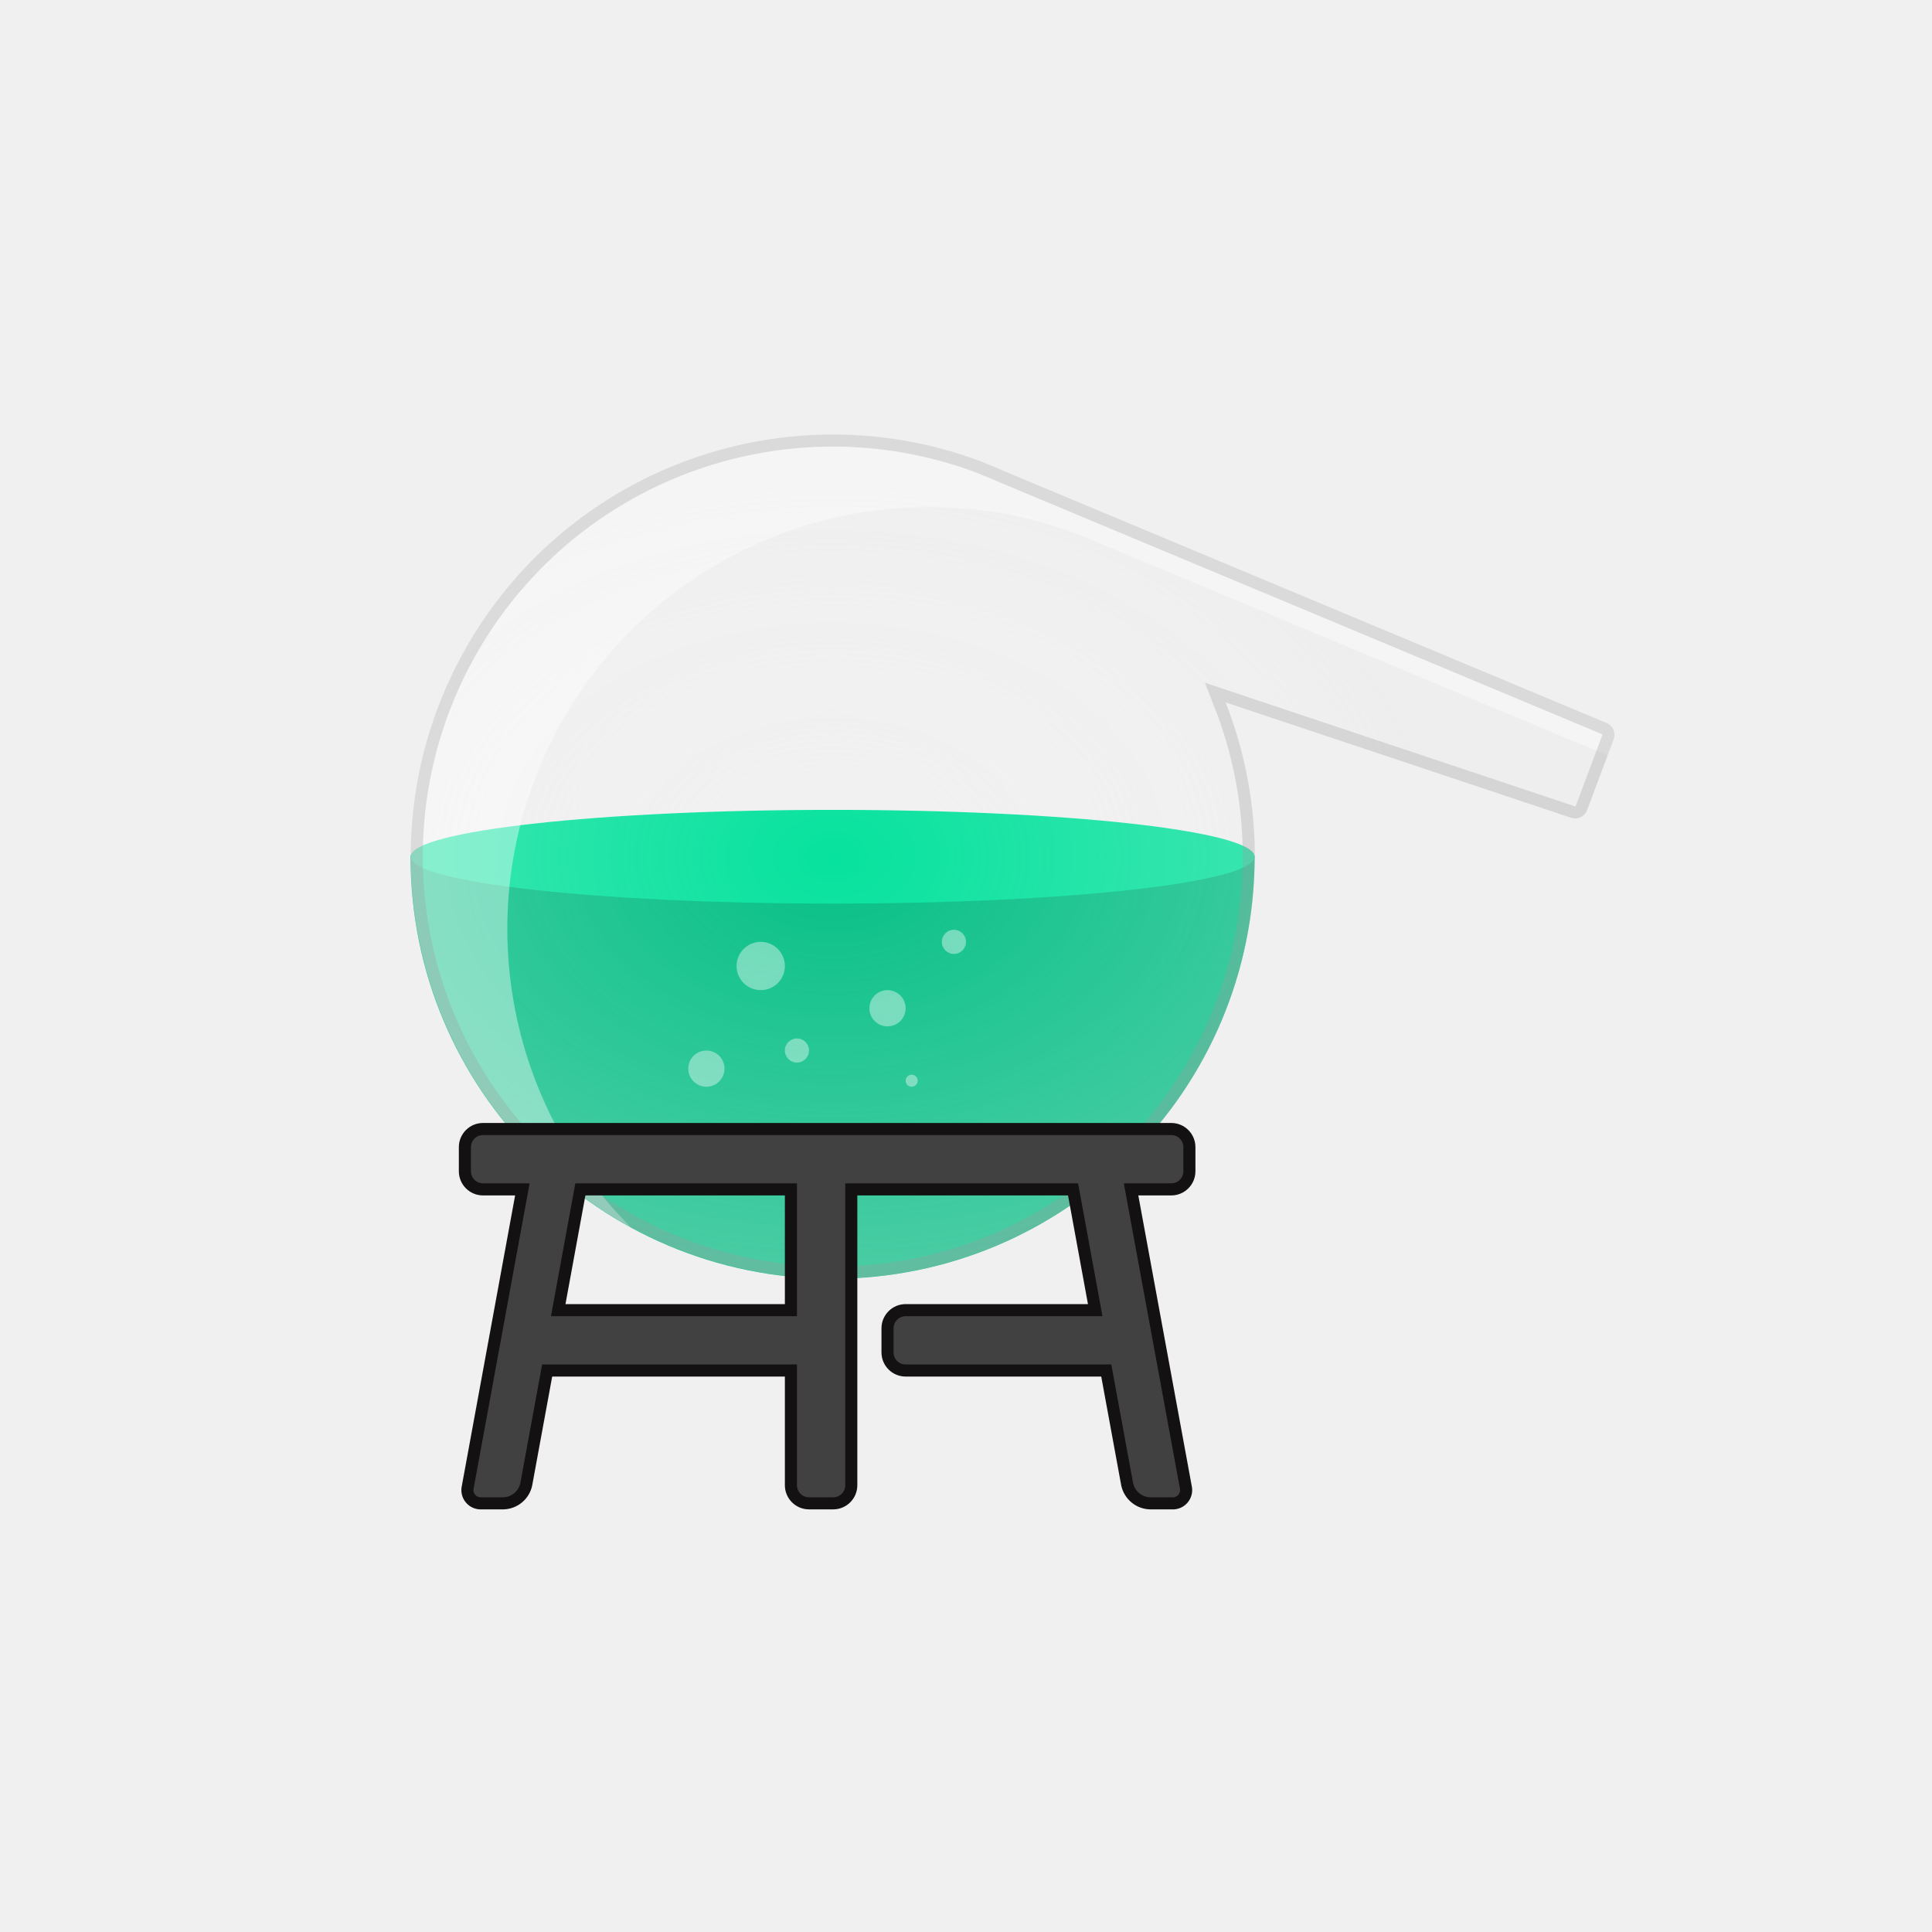
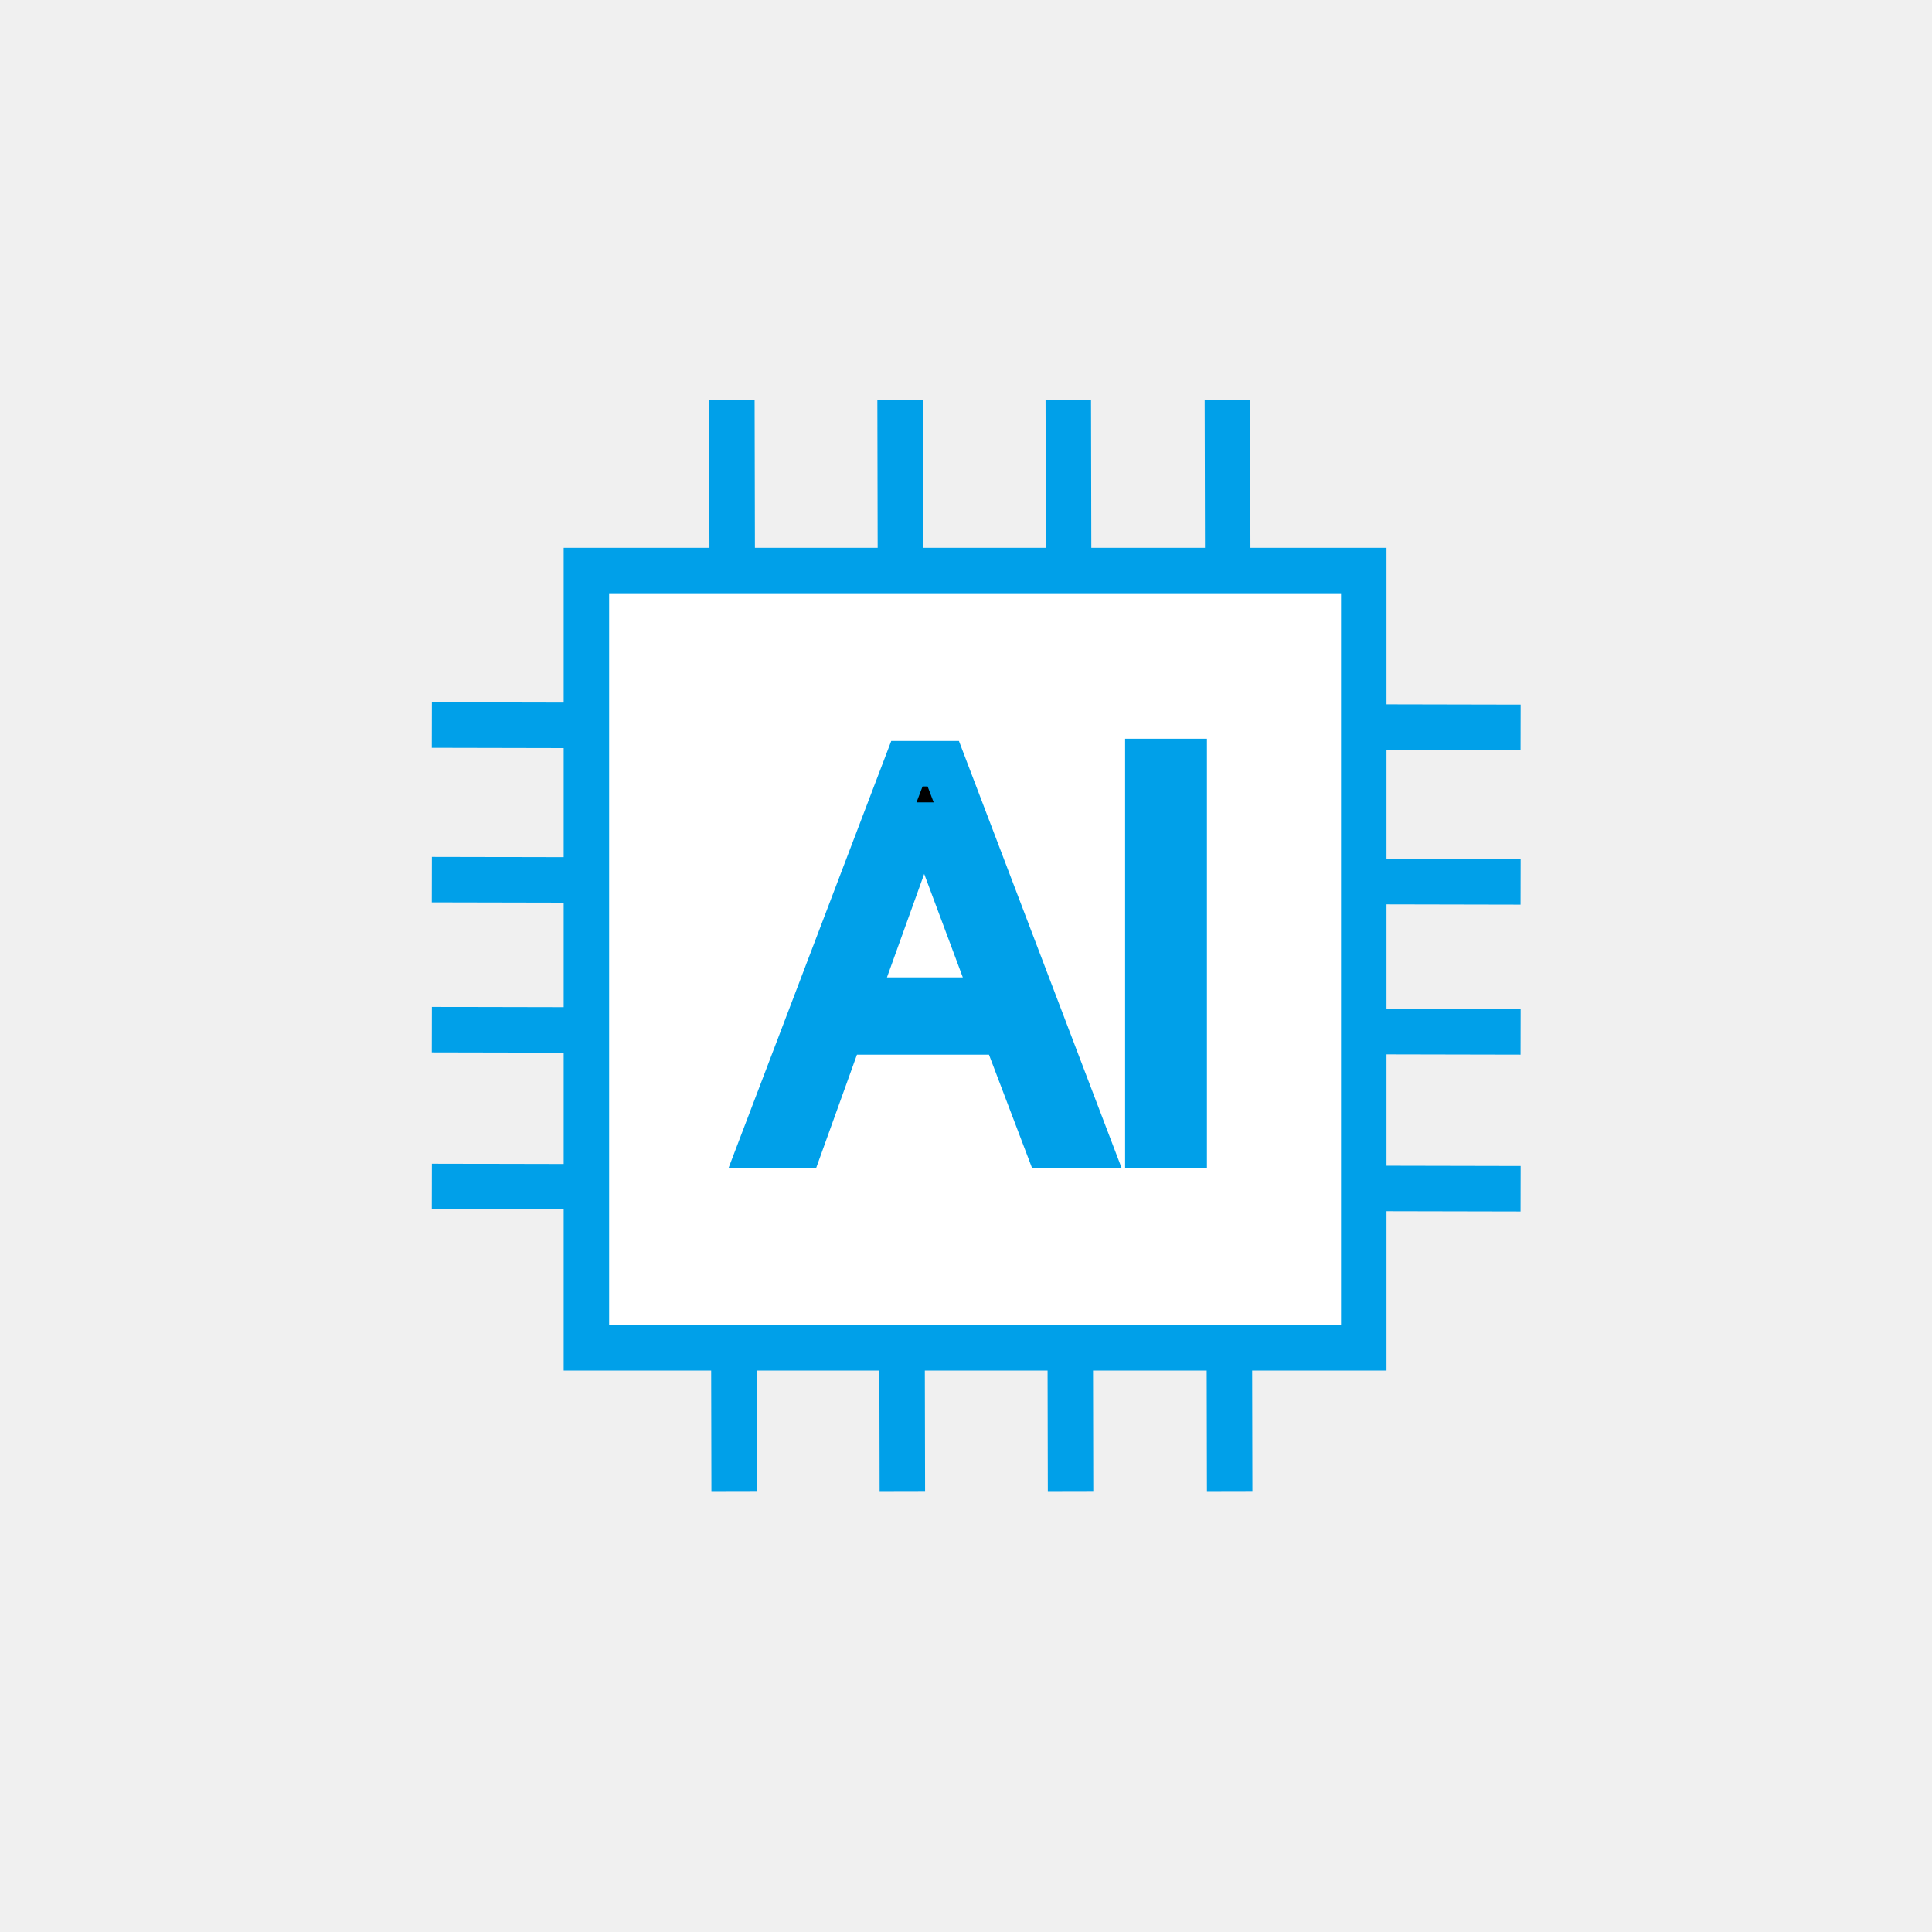
- <svg xmlns="http://www.w3.org/2000/svg" xmlns:xlink="http://www.w3.org/1999/xlink" width="60" height="60" viewBox="0 0 160 160">
-   <defs>
-     <radialGradient id="c" cx="35.06%" r="49.91%" fx="35.06%" fy="50%">
-       <stop stop-color="#FFFFFF" stop-opacity="0" offset="0%" />
-       <stop stop-color="#EAEAEA" stop-opacity=".3" offset="100%" />
-     </radialGradient>
-     <path id="a" d="M67.5 22.17A34.95 34.95 0 1 1 47.52 2.32l.06.04c.56.21 1.12.44 1.66.69l49.82 20.83c.52.22.77.81.58 1.33l-2.21 5.9c-.2.51-.78.79-1.3.62L67.5 22.17z" />
-     <filter id="d" width="200%" height="200%" x="-50%" y="-50%" filterUnits="objectBoundingBox">
-       <feOffset dx="8" dy="6" in="SourceAlpha" result="shadowOffsetInner1" />
-       <feComposite in="shadowOffsetInner1" in2="SourceAlpha" operator="arithmetic" k2="-1" k3="1" result="shadowInnerInner1" />
-       <feColorMatrix values="0 0 0 0 1 0 0 0 0 1 0 0 0 0 1 0 0 0 0.4 0" in="shadowInnerInner1" />
-     </filter>
-     <mask id="e" width="99.71" height="69.9" x="0" y="0" fill="white">
-       <use xlink:href="#a" />
-     </mask>
-     <path id="b" d="M50.45 6H33v24a2 2 0 0 1-2 2h-2a2 2 0 0 1-2-2v-9H7.73l-1.66 9.04A2.49 2.49 0 0 1 3.7 32H1.9a1.6 1.6 0 0 1-1.65-1.96L4.66 6H1.99A2 2 0 0 1 0 4V2a2 2 0 0 1 2-2h57a2 2 0 0 1 2 2v2a2 2 0 0 1-2 2h-2.73l4.42 24.04A1.6 1.6 0 0 1 59.04 32h-1.81a2.5 2.5 0 0 1-2.37-1.96L53.2 21H37a2 2 0 0 1-2-2v-2c0-1.1.9-2 2-2h15.1l-1.65-9zM10.48 6l-1.65 9H27V6H10.48z" />
-     <mask id="f" width="61" height="32" x="0" y="0" fill="white">
-       <use xlink:href="#b" />
-     </mask>
-   </defs>
-   <g fill="none" fill-rule="evenodd" transform="translate(34 36)">
-     <path fill="#05BF85" d="M34.95 69.9A34.95 34.95 0 0 0 69.9 34.95c0-3.33-69.9-3.33-69.9 0A34.95 34.95 0 0 0 34.95 69.9z" />
-     <ellipse cx="34.95" cy="34.95" fill="#06E29D" rx="34.95" ry="3.88" />
-     <circle cx="29" cy="44" r="2" fill="#FFFFFF" fill-opacity=".4" />
-     <circle cx="41.5" cy="53.5" r=".5" fill="#FFFFFF" fill-opacity=".4" />
-     <circle cx="39.5" cy="47.5" r="1.5" fill="#FFFFFF" fill-opacity=".4" />
-     <circle cx="24.5" cy="52.5" r="1.5" fill="#FFFFFF" fill-opacity=".4" />
-     <circle cx="32" cy="51" r="1" fill="#FFFFFF" fill-opacity=".4" />
-     <circle cx="45" cy="42" r="1" fill="#FFFFFF" fill-opacity=".4" />
-     <use fill="url(#c)" xlink:href="#a" />
-     <use fill="black" filter="url(#d)" xlink:href="#a" />
-     <use stroke="#9C9C9C" stroke-opacity=".3" stroke-width="2" mask="url(#e)" xlink:href="#a" />
-     <g fill="#414141" stroke="#131111" stroke-width="2" transform="translate(4 57)">
-       <use mask="url(#f)" xlink:href="#b" />
-     </g>
+ <svg xmlns="http://www.w3.org/2000/svg" version="1.1" id="图层_1" x="0px" y="0px" viewBox="0 0 85 85" style="enable-background:new 0 0 85 85;" xml:space="preserve">
+   <style type="text/css">
+ 	.st0{fill:none;stroke:#00A0E9;stroke-width:2;stroke-miterlimit:10;}
+ 	.st1{fill:#FFFFFF;stroke:#00A0E9;stroke-width:2;stroke-miterlimit:10;}
+ 	.st2{stroke:#00A0E9;stroke-width:2;stroke-miterlimit:10;}
+ </style>
+   <line id="XMLID_5_" class="st0" x1="19" y1="31.9" x2="66.9" y2="32" />
+   <line id="XMLID_6_" class="st0" x1="19" y1="52.2" x2="66.9" y2="52.3" />
+   <line id="XMLID_8_" class="st0" x1="19" y1="45.3" x2="66.9" y2="45.4" />
+   <line id="XMLID_9_" class="st0" x1="19" y1="38.7" x2="66.9" y2="38.8" />
+   <line id="XMLID_3_" class="st0" x1="32.2" y1="17.6" x2="32.3" y2="65.6" />
+   <line id="XMLID_1_" class="st0" x1="39.6" y1="17.6" x2="39.7" y2="65.6" />
+   <line id="XMLID_4_" class="st0" x1="47" y1="17.6" x2="47.1" y2="65.6" />
+   <line id="XMLID_7_" class="st0" x1="54" y1="17.6" x2="54.1" y2="65.6" />
+   <rect id="XMLID_2_" x="25.8" y="25.1" class="st1" width="34.2" height="34.2" />
+   <g id="XMLID_10_">
+     <path id="XMLID_12_" class="st2" d="M46.1,50.4l-1.9-5h-7.2l-1.8,5h-1.7l6.4-16.8h1.6l6.4,16.8H46.1z M41,36.5   c-0.1-0.1-0.1-0.3-0.2-0.5s-0.1-0.4-0.1-0.7h0c0,0.3-0.1,0.5-0.2,0.7s-0.1,0.4-0.2,0.5L37.6,44h6.2L41,36.5z" />
+     <path id="XMLID_15_" class="st2" d="M52.1,50.4h-1.6V33.5h1.6V50.4z" />
  </g>
+   <g id="XMLID_11_">
+ </g>
+   <g id="XMLID_17_">
+ </g>
+   <g id="XMLID_18_">
+ </g>
+   <g id="XMLID_19_">
+ </g>
+   <g id="XMLID_20_">
+ </g>
+   <g id="XMLID_21_">
+ </g>
</svg>
